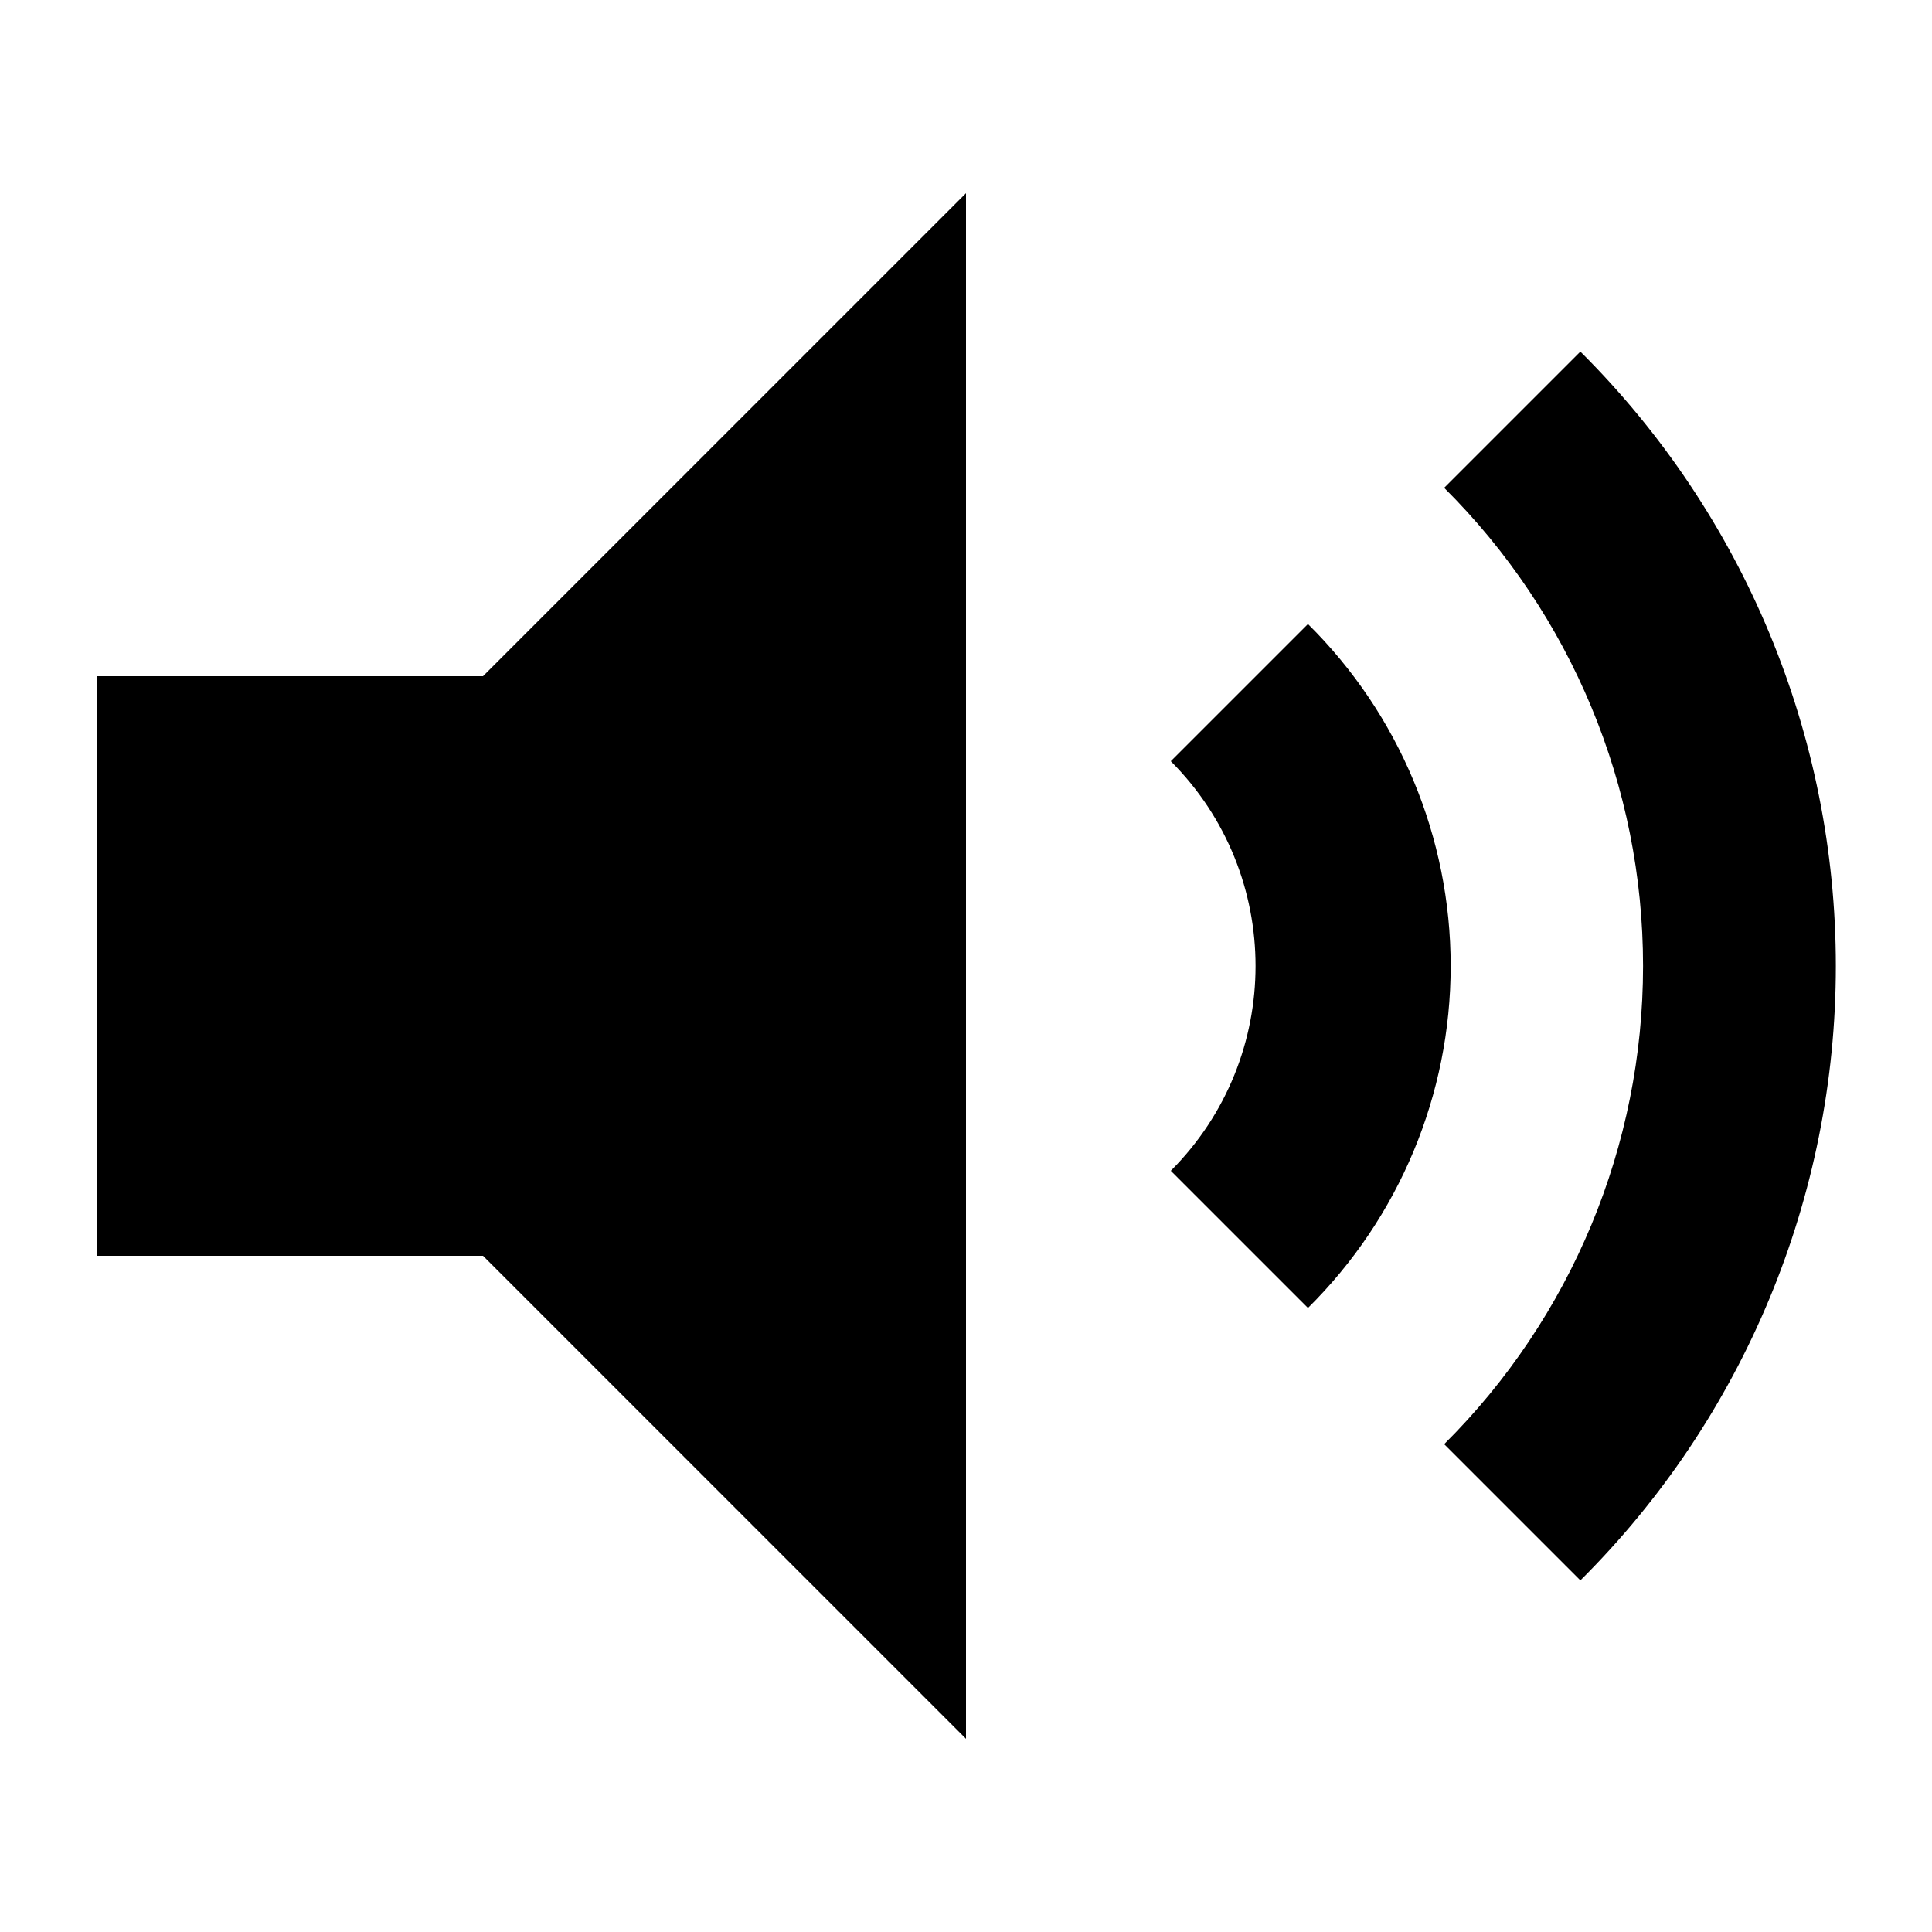
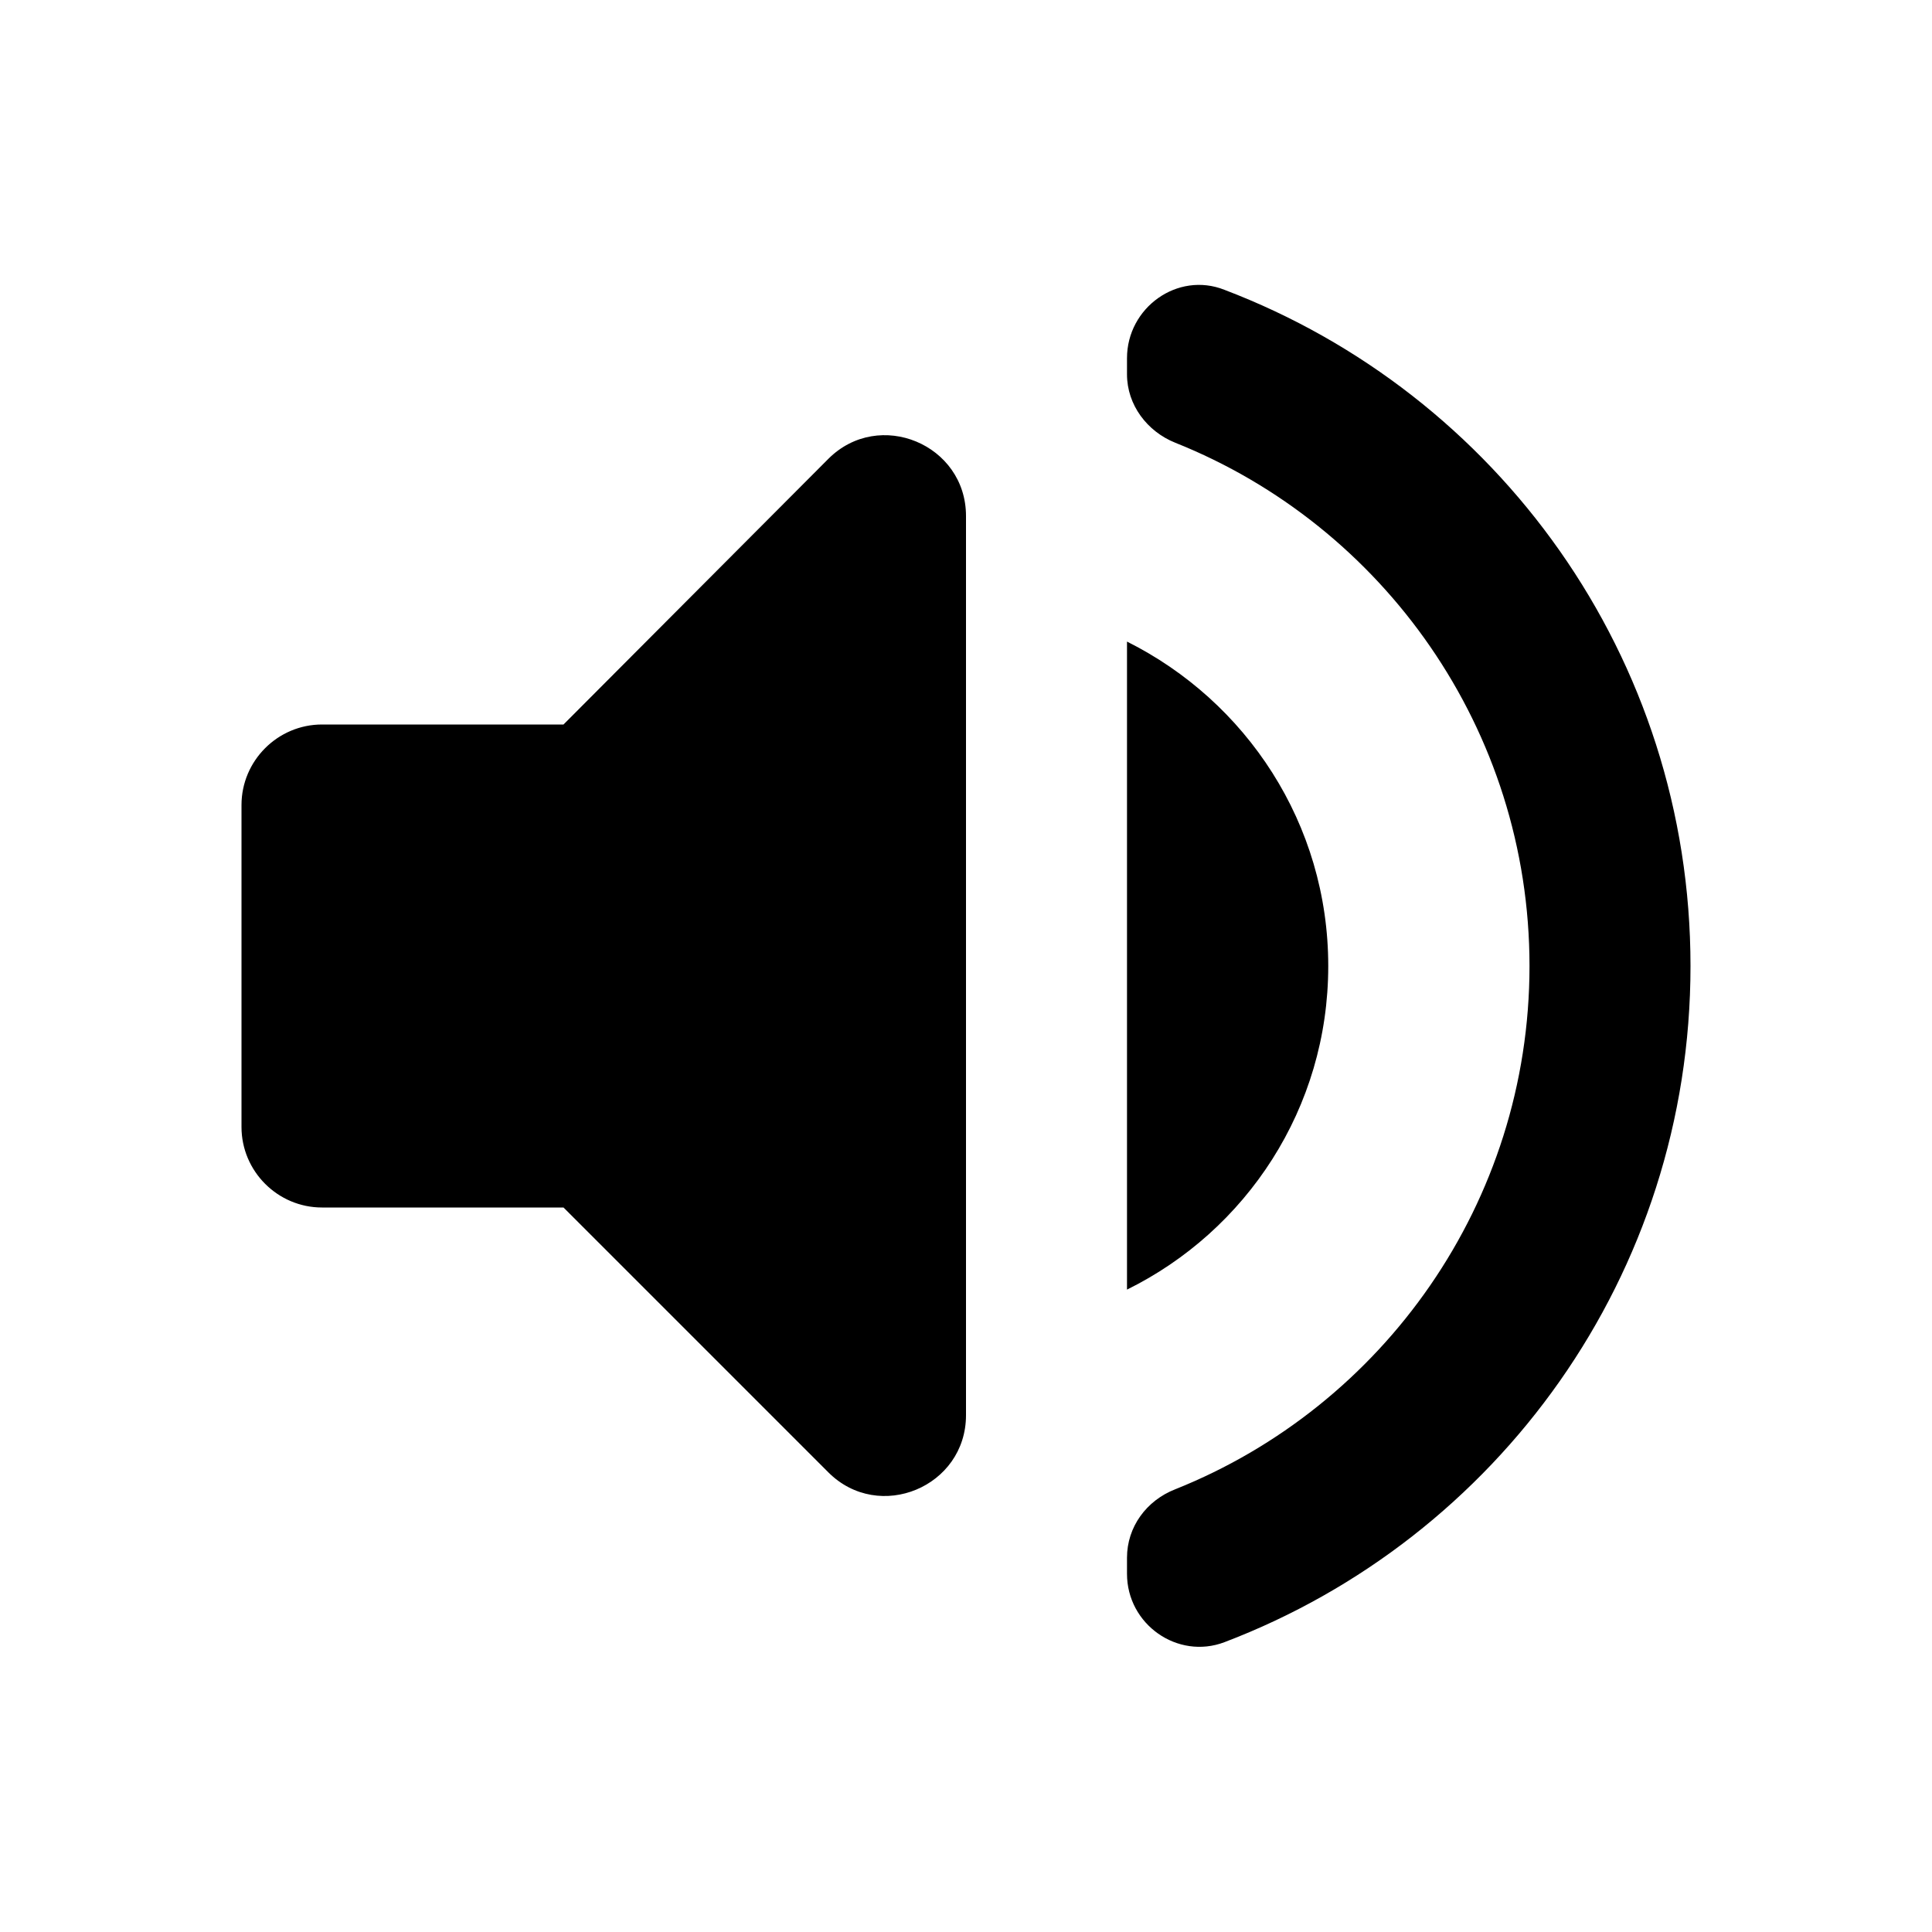
- <svg xmlns="http://www.w3.org/2000/svg" viewBox="0 0 20 20">
-   <path d="M5 7H1v6h4l5 5V2L5 7zm11.36 9.36l-1.41-1.41a6.98 6.98 0 0 0 0-9.9l1.41-1.41a8.97 8.97 0 0 1 0 12.72zm-2.82-2.82l-1.42-1.42a3 3 0 0 0 0-4.24l1.42-1.42a4.98 4.98 0 0 1 0 7.08z" />
+ <svg xmlns="http://www.w3.org/2000/svg" width="24" height="24" viewBox="0 0 24 24" fill="none">
+   <path d="M3 10V14C3 14.55 3.45 15 4 15H7L10.29 18.29C10.92 18.92 12 18.47 12 17.58V6.41C12 5.52 10.92 5.07 10.29 5.7L7 9H4C3.45 9 3 9.45 3 10ZM16.5 12C16.5 10.23 15.48 8.71 14 7.97V16.02C15.48 15.29 16.5 13.77 16.5 12ZM14 4.45V4.65C14 5.03 14.25 5.36 14.6 5.5C17.18 6.53 19 9.06 19 12C19 14.94 17.18 17.47 14.6 18.5C14.24 18.64 14 18.97 14 19.35V19.55C14 20.18 14.63 20.62 15.21 20.4C18.6 19.11 21 15.84 21 12C21 8.16 18.6 4.89 15.21 3.6C14.63 3.37 14 3.82 14 4.45Z" fill="currentColor" />
</svg>
